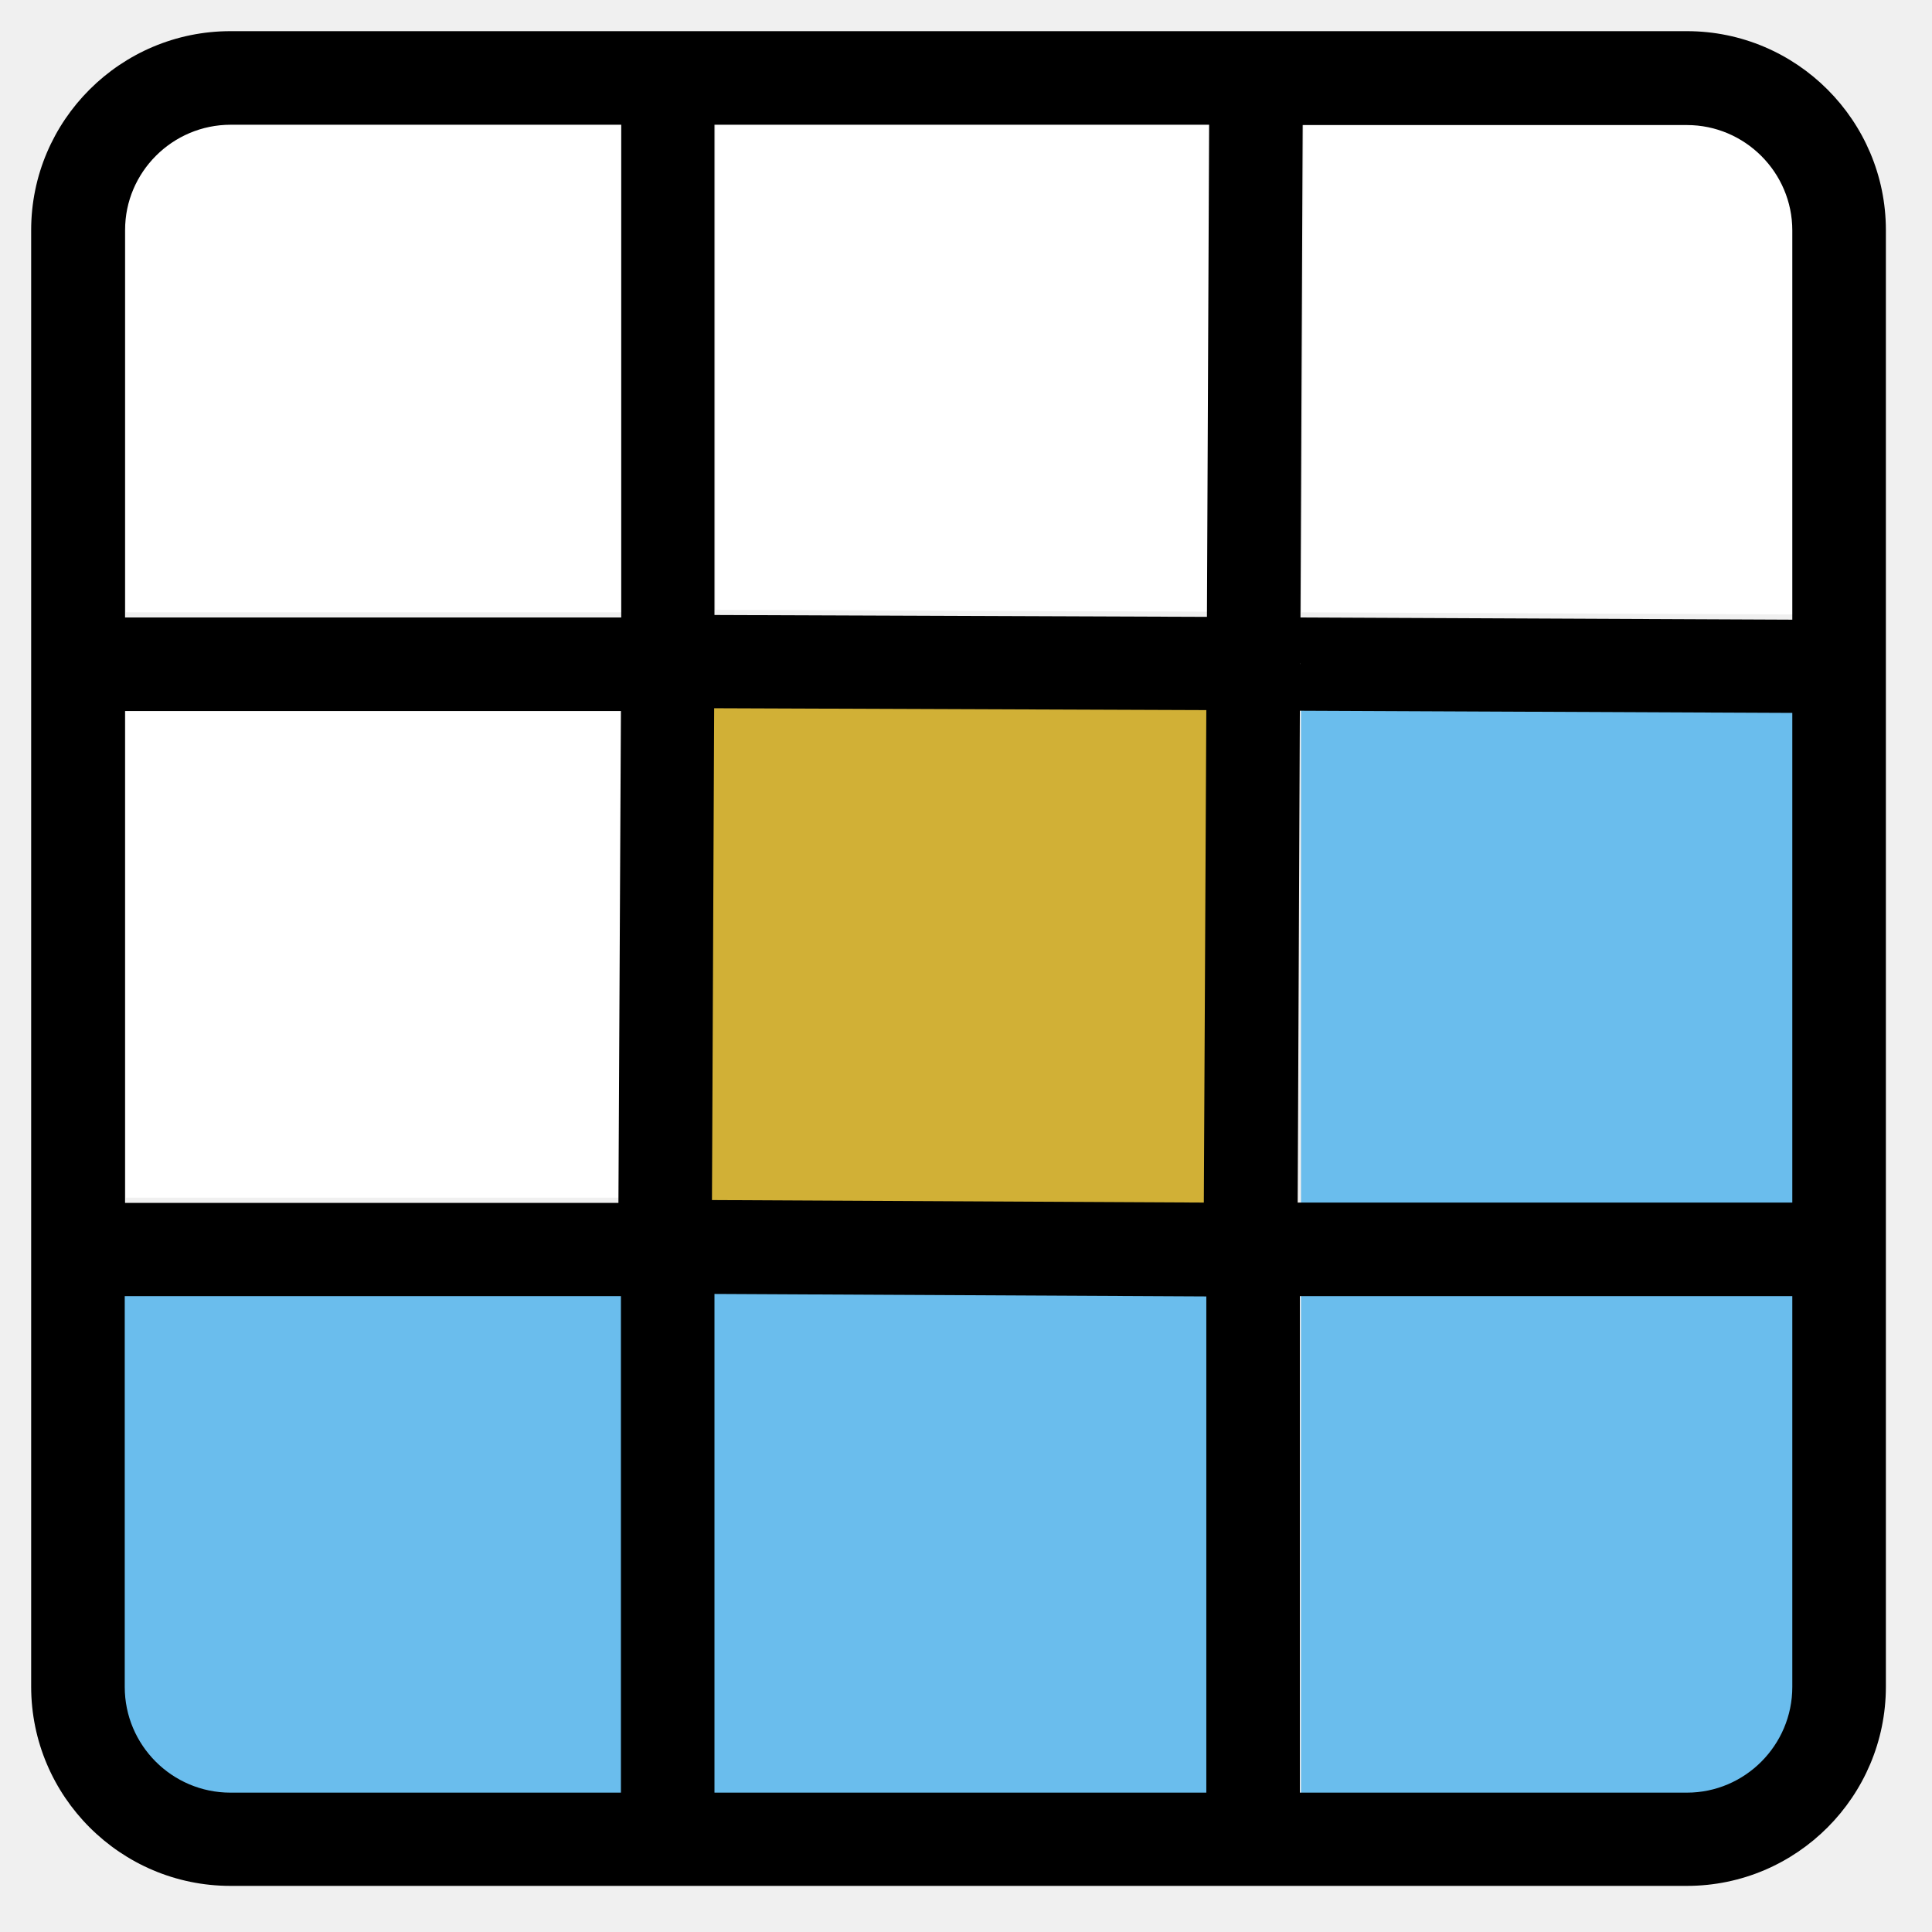
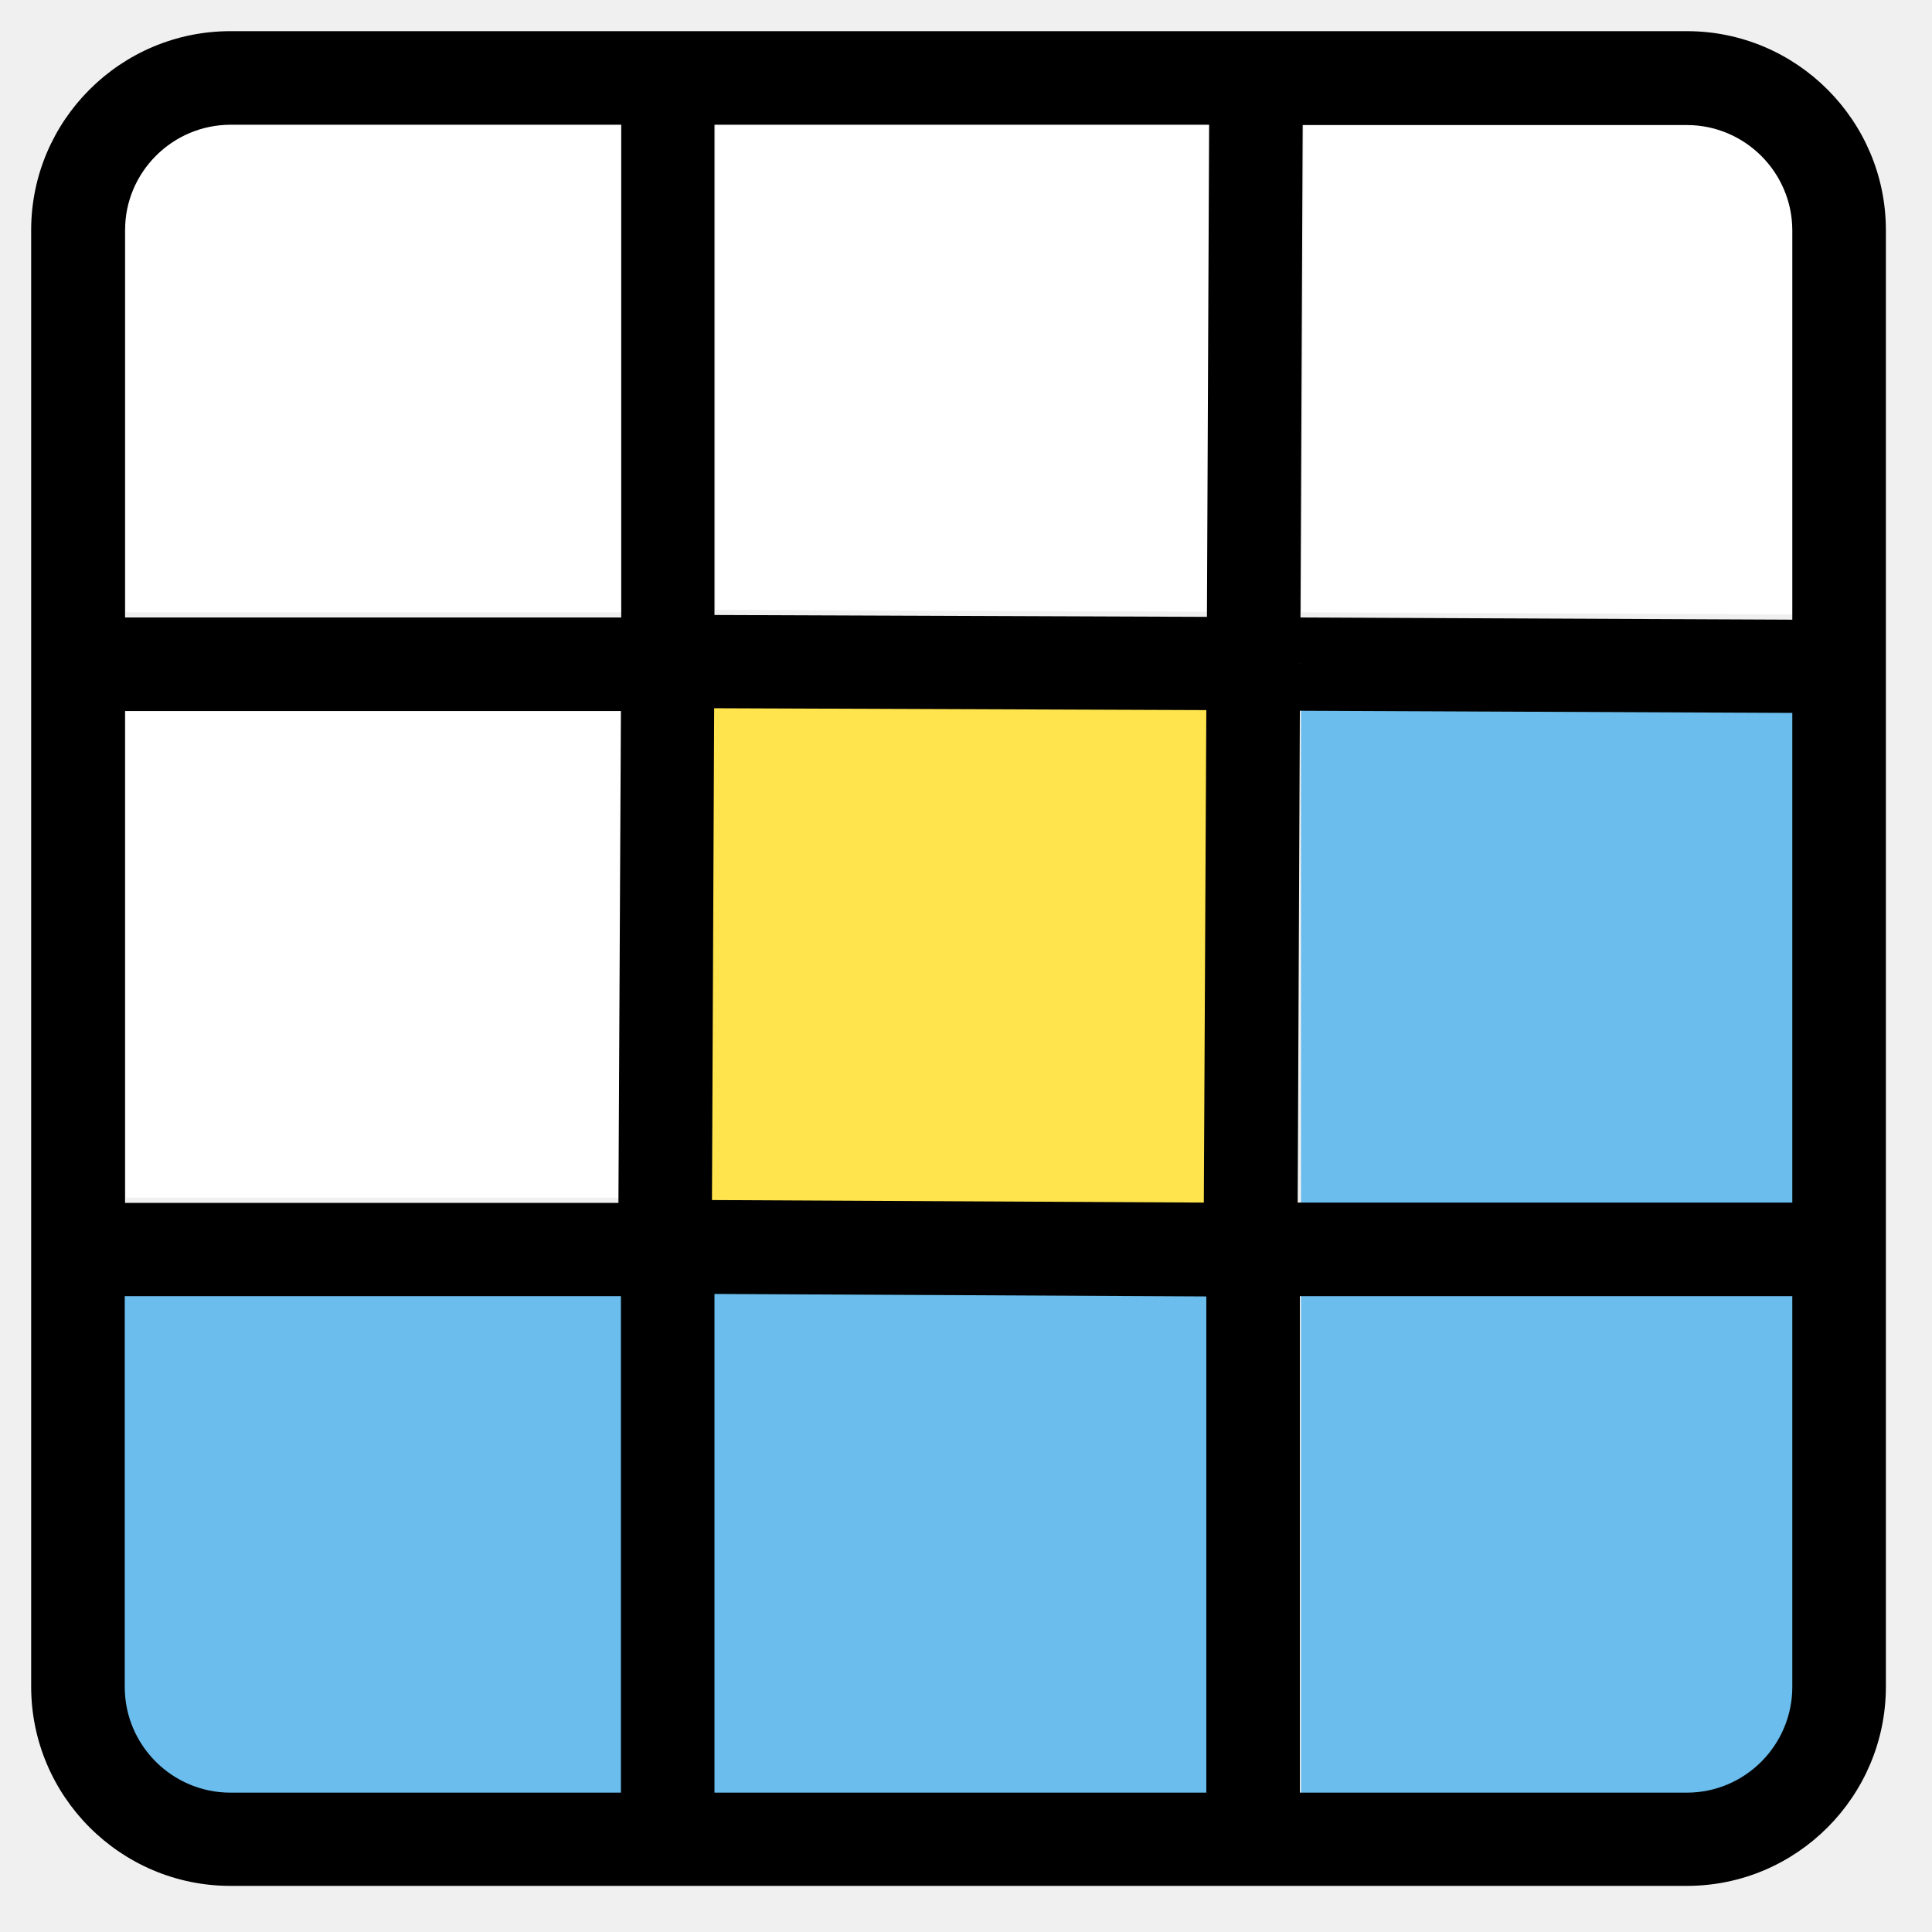
<svg xmlns="http://www.w3.org/2000/svg" width="62" height="62" viewBox="0 0 62 62" fill="none">
  <path d="M41.761 21.13H41.751V21.14H41.761V21.13Z" fill="#6ABDED" />
  <path d="M41.751 22.651V58.121H54.622C56.553 58.121 58.125 56.57 58.125 54.658V40.316V22.732L41.751 22.651Z" fill="#6ABDED" />
  <path d="M57.554 7.229V19.719L41.771 19.649L41.841 3.846H54.171C56.033 3.846 57.554 5.367 57.554 7.229Z" fill="white" />
  <path d="M39.649 40.797V58.101H22.505V40.717L39.649 40.797Z" fill="#6ABDED" />
-   <path d="M39.889 21.541L39.799 39.486L21.874 39.386L21.954 21.471L39.889 21.541Z" fill="#D1B036" />
+   <path d="M39.889 21.541L39.799 39.486L21.874 39.386L21.954 21.471L39.889 21.541Z" fill="#FFE44D" />
  <path d="M38.838 3.846L38.768 19.629L22.965 19.569V3.846H38.838Z" fill="white" />
  <path d="M21.244 40.627V58.191H7.412C5.35 58.191 3.669 56.51 3.669 54.448V40.627H21.244Z" fill="#6ABDED" />
  <path d="M19.953 22.651L19.872 38.435H4.039V22.651H19.953Z" fill="white" />
  <path d="M19.963 3.846V19.649H4.039V7.229C4.039 5.367 5.56 3.846 7.432 3.846H19.963Z" fill="white" />
  <path d="M54.135 1H7.395C3.872 1 1 3.862 1 7.385V54.125C1 57.648 3.872 60.52 7.395 60.52H54.135C57.658 60.52 60.52 57.648 60.52 54.125V7.385C60.52 3.872 57.658 1 54.135 1ZM41.714 21.297H41.724V21.307H41.714V21.297ZM4.013 22.818H19.926L19.846 38.602H4.013V22.818ZM19.926 57.528H7.395C5.524 57.528 4.003 56.006 4.003 54.135V41.594H19.926V57.528ZM19.926 19.816H4.013V7.385C4.013 5.524 5.534 4.003 7.405 4.003H19.936V19.816H19.926ZM38.712 57.528H22.928V41.524L38.712 41.604V57.528ZM38.632 38.592L22.848 38.511L22.918 22.728L38.712 22.788L38.632 38.592ZM38.732 19.796L22.928 19.736V4.003H38.802L38.732 19.796ZM57.517 54.135C57.517 56.006 55.996 57.528 54.135 57.528H41.714V41.594H57.517V54.135ZM57.517 38.592H41.644L41.714 22.808L57.517 22.878V38.592ZM57.517 19.886L41.734 19.816L41.804 4.013H54.135C55.996 4.013 57.517 5.534 57.517 7.395V19.886Z" fill="black" />
</svg>
